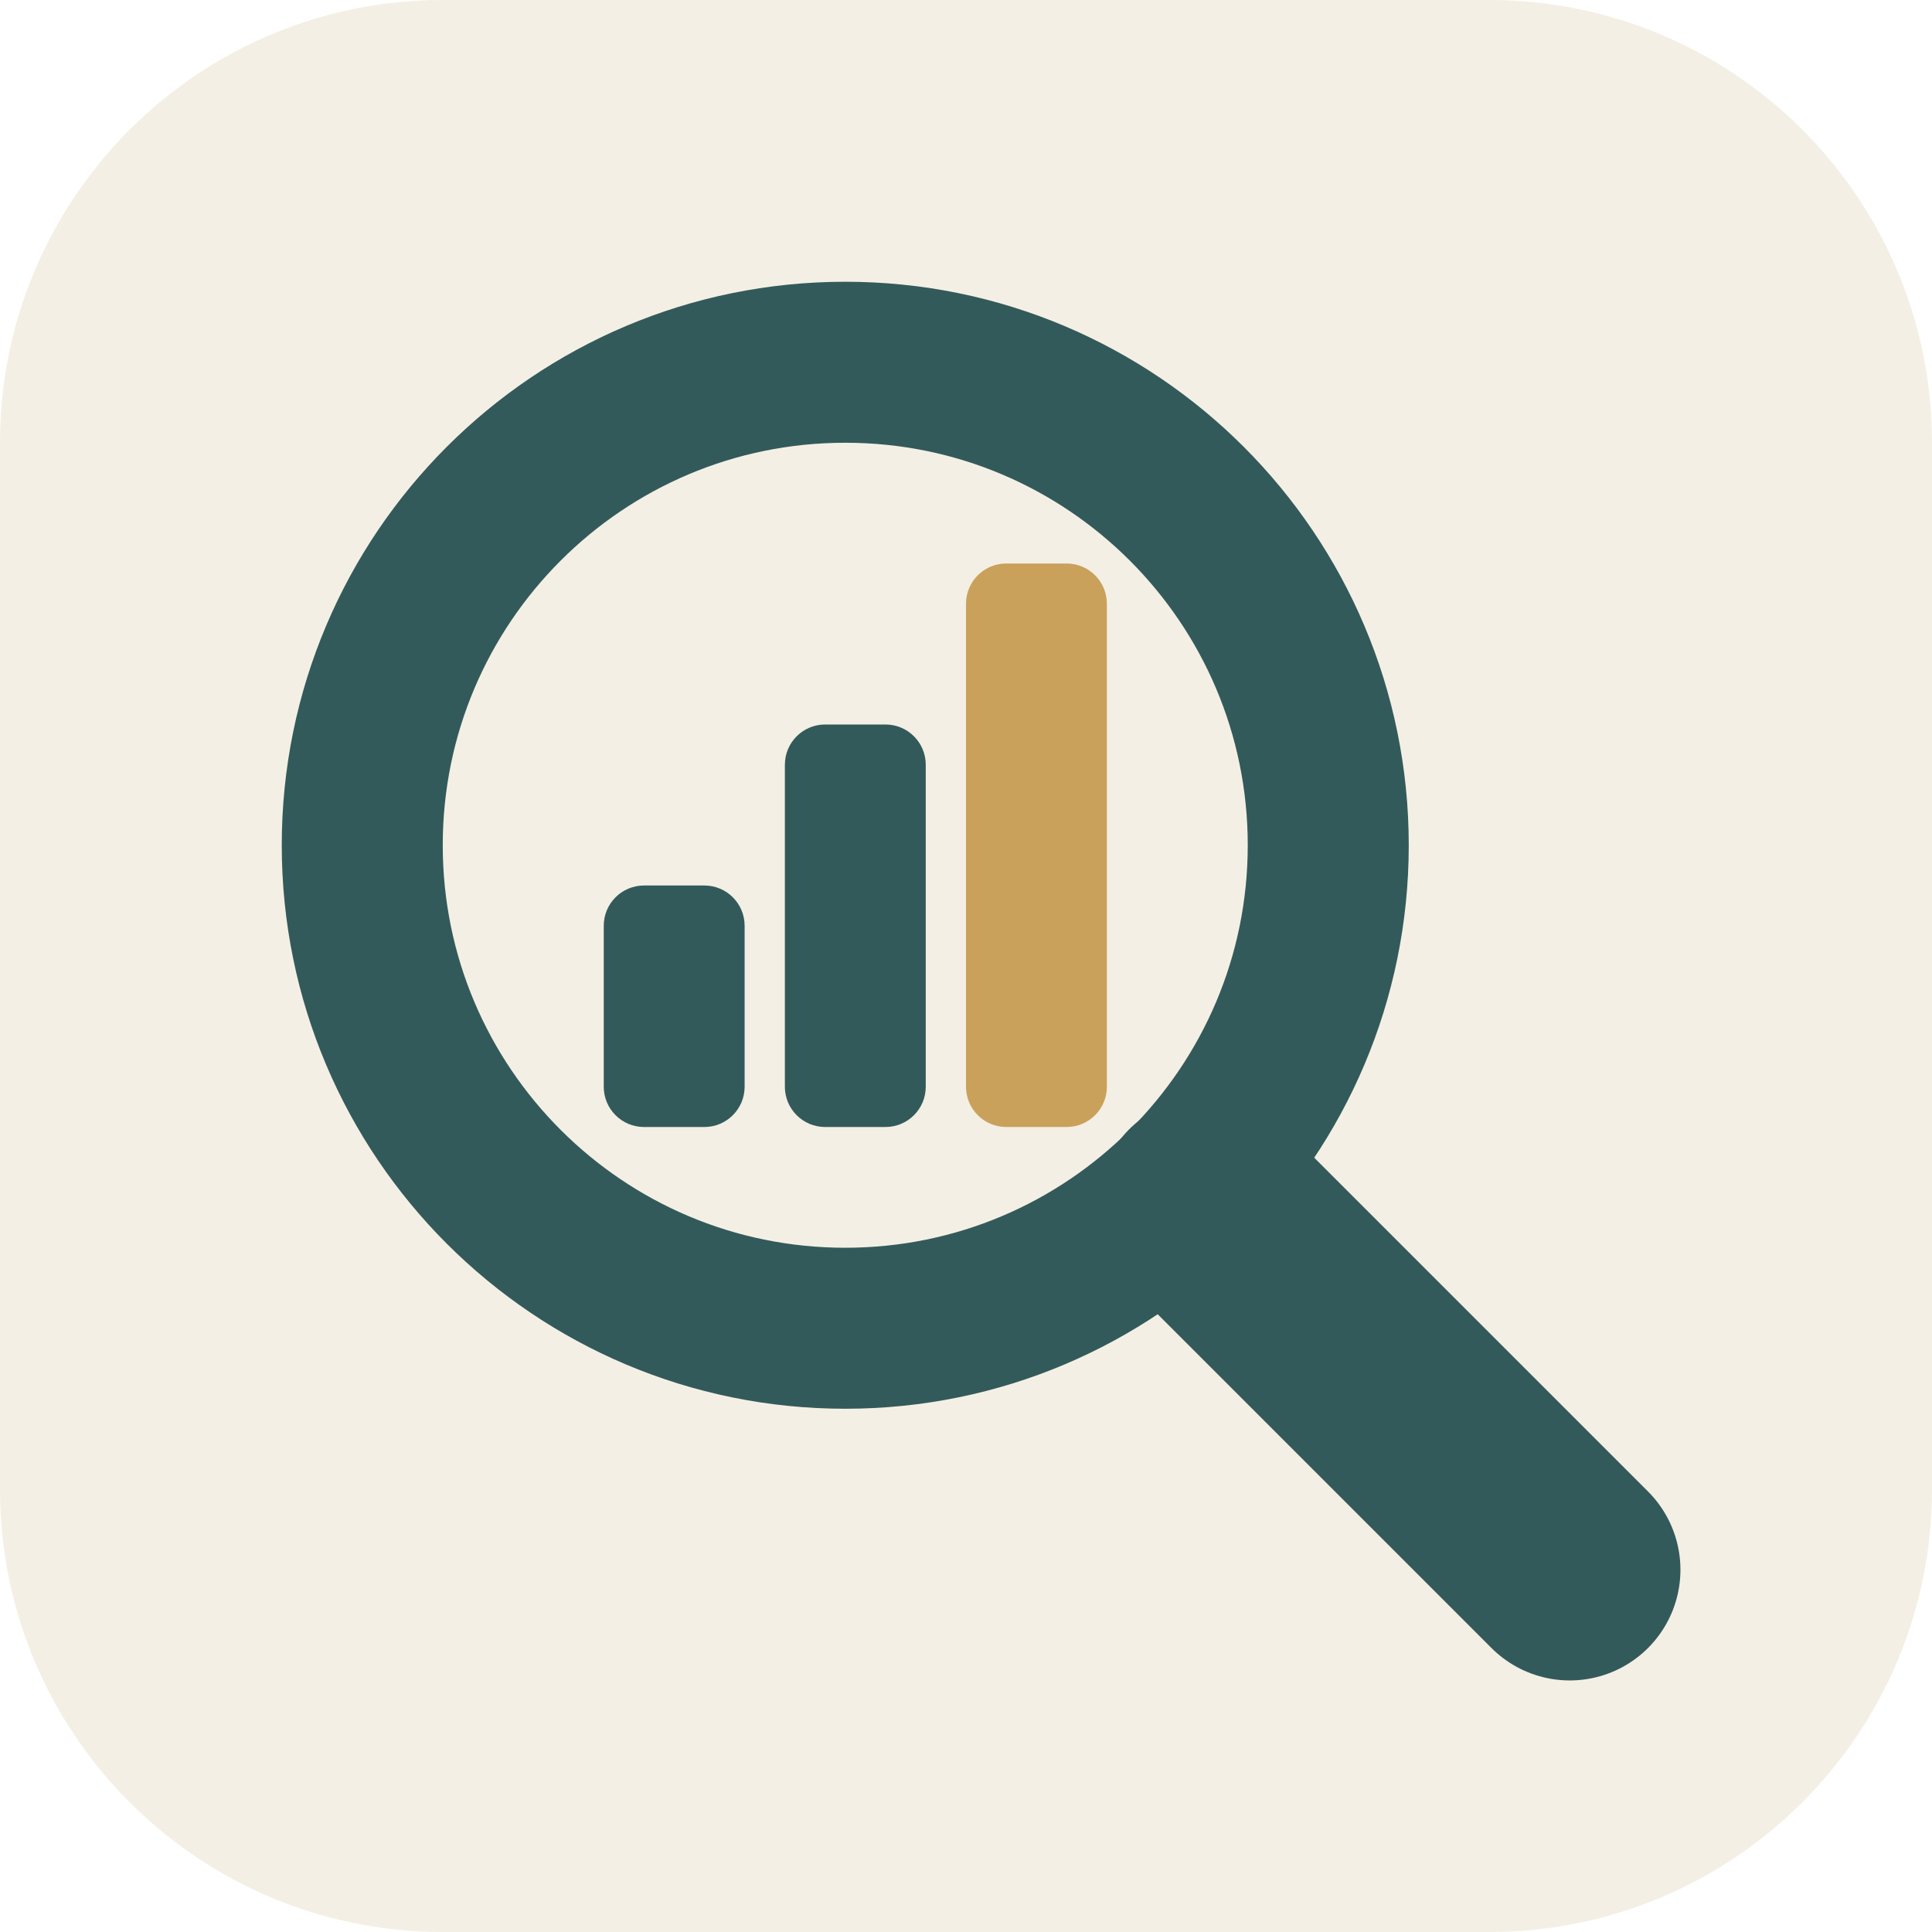
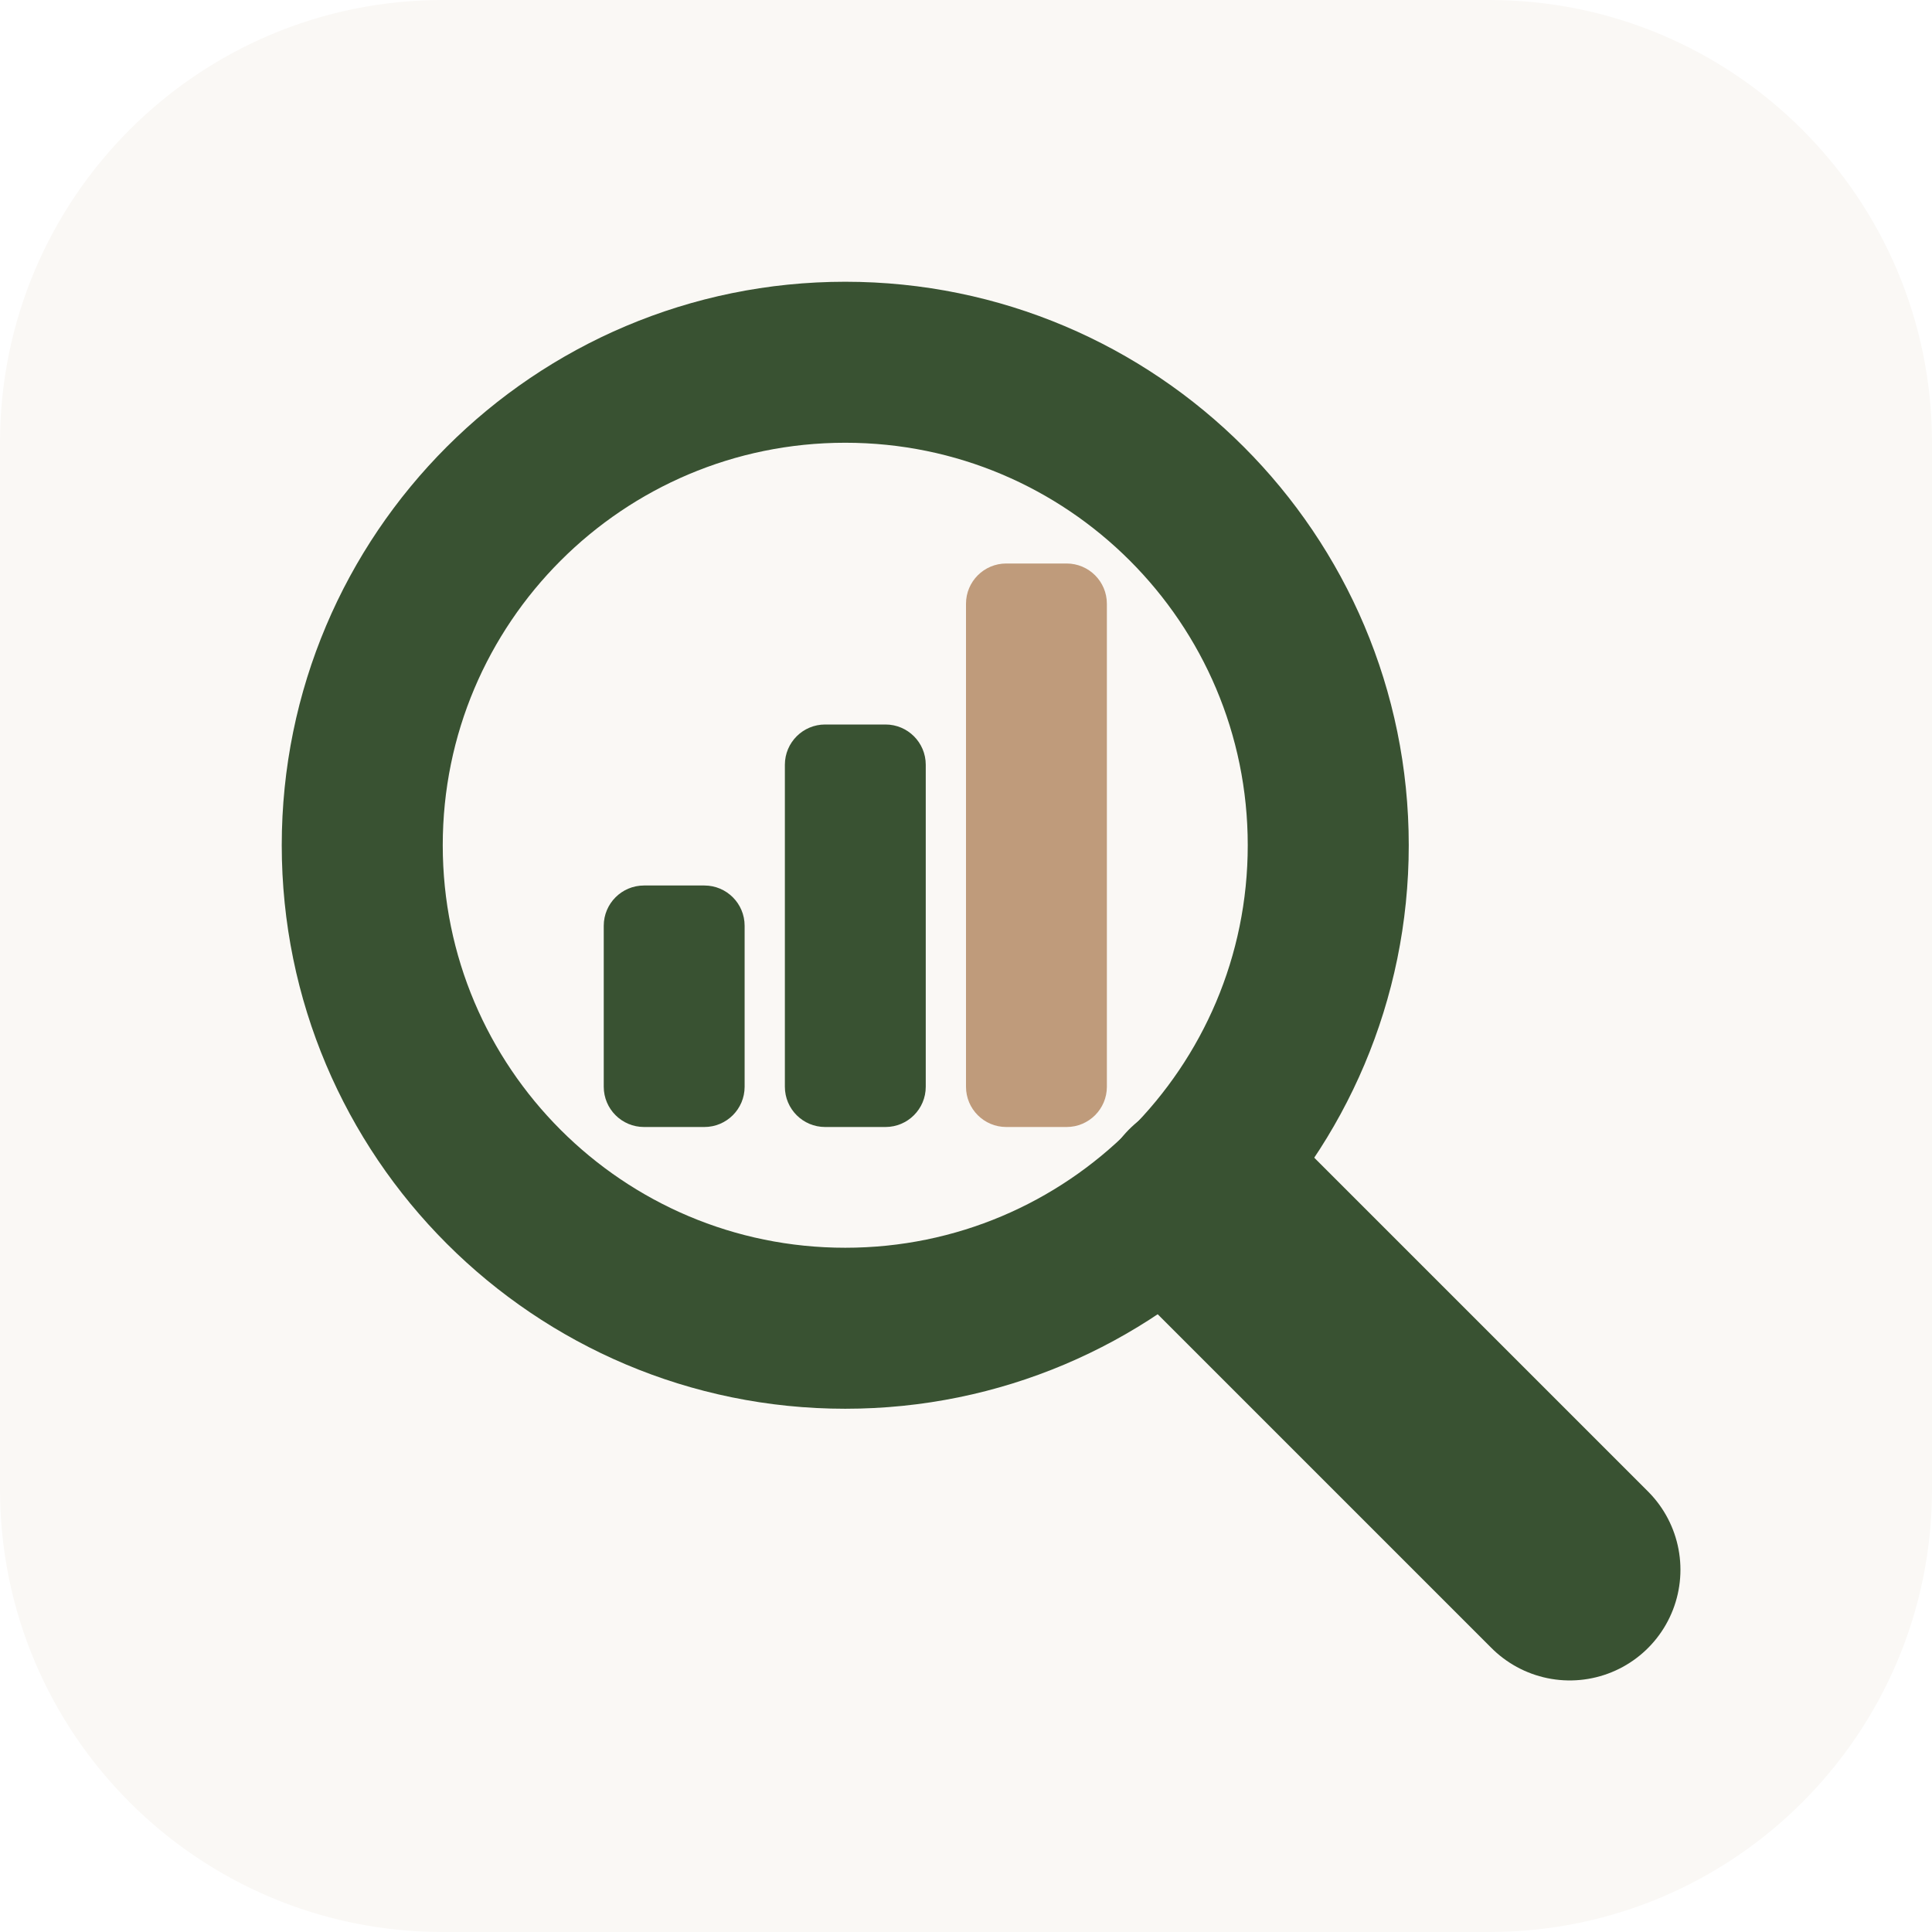
<svg xmlns="http://www.w3.org/2000/svg" viewBox="0 0 96 96">
-   <rect width="96" height="96" rx="22" fill="#F4EFE4" />
-   <circle cx="42" cy="42" r="24" fill="none" stroke="#335A5B" stroke-width="8" />
-   <line x1="60" y1="60" x2="78" y2="78" stroke="#335A5B" stroke-width="11" stroke-linecap="round" />
-   <rect x="30" y="44" width="7" height="12" rx="2" fill="#335A5B" />
-   <rect x="39" y="36" width="7" height="20" rx="2" fill="#335A5B" />
-   <rect x="48" y="28" width="7" height="28" rx="2" fill="#C9A15B" />
+   <rect width="96" height="96" rx="22" fill="#FAF8F5" />
+   <circle cx="42" cy="42" r="24" fill="none" stroke="#395232" stroke-width="8" />
+   <line x1="60" y1="60" x2="78" y2="78" stroke="#395232" stroke-width="11" stroke-linecap="round" />
+   <rect x="30" y="44" width="7" height="12" rx="2" fill="#395232" />
+   <rect x="39" y="36" width="7" height="20" rx="2" fill="#395232" />
+   <rect x="48" y="28" width="7" height="28" rx="2" fill="#BF9B7B" />
</svg>
